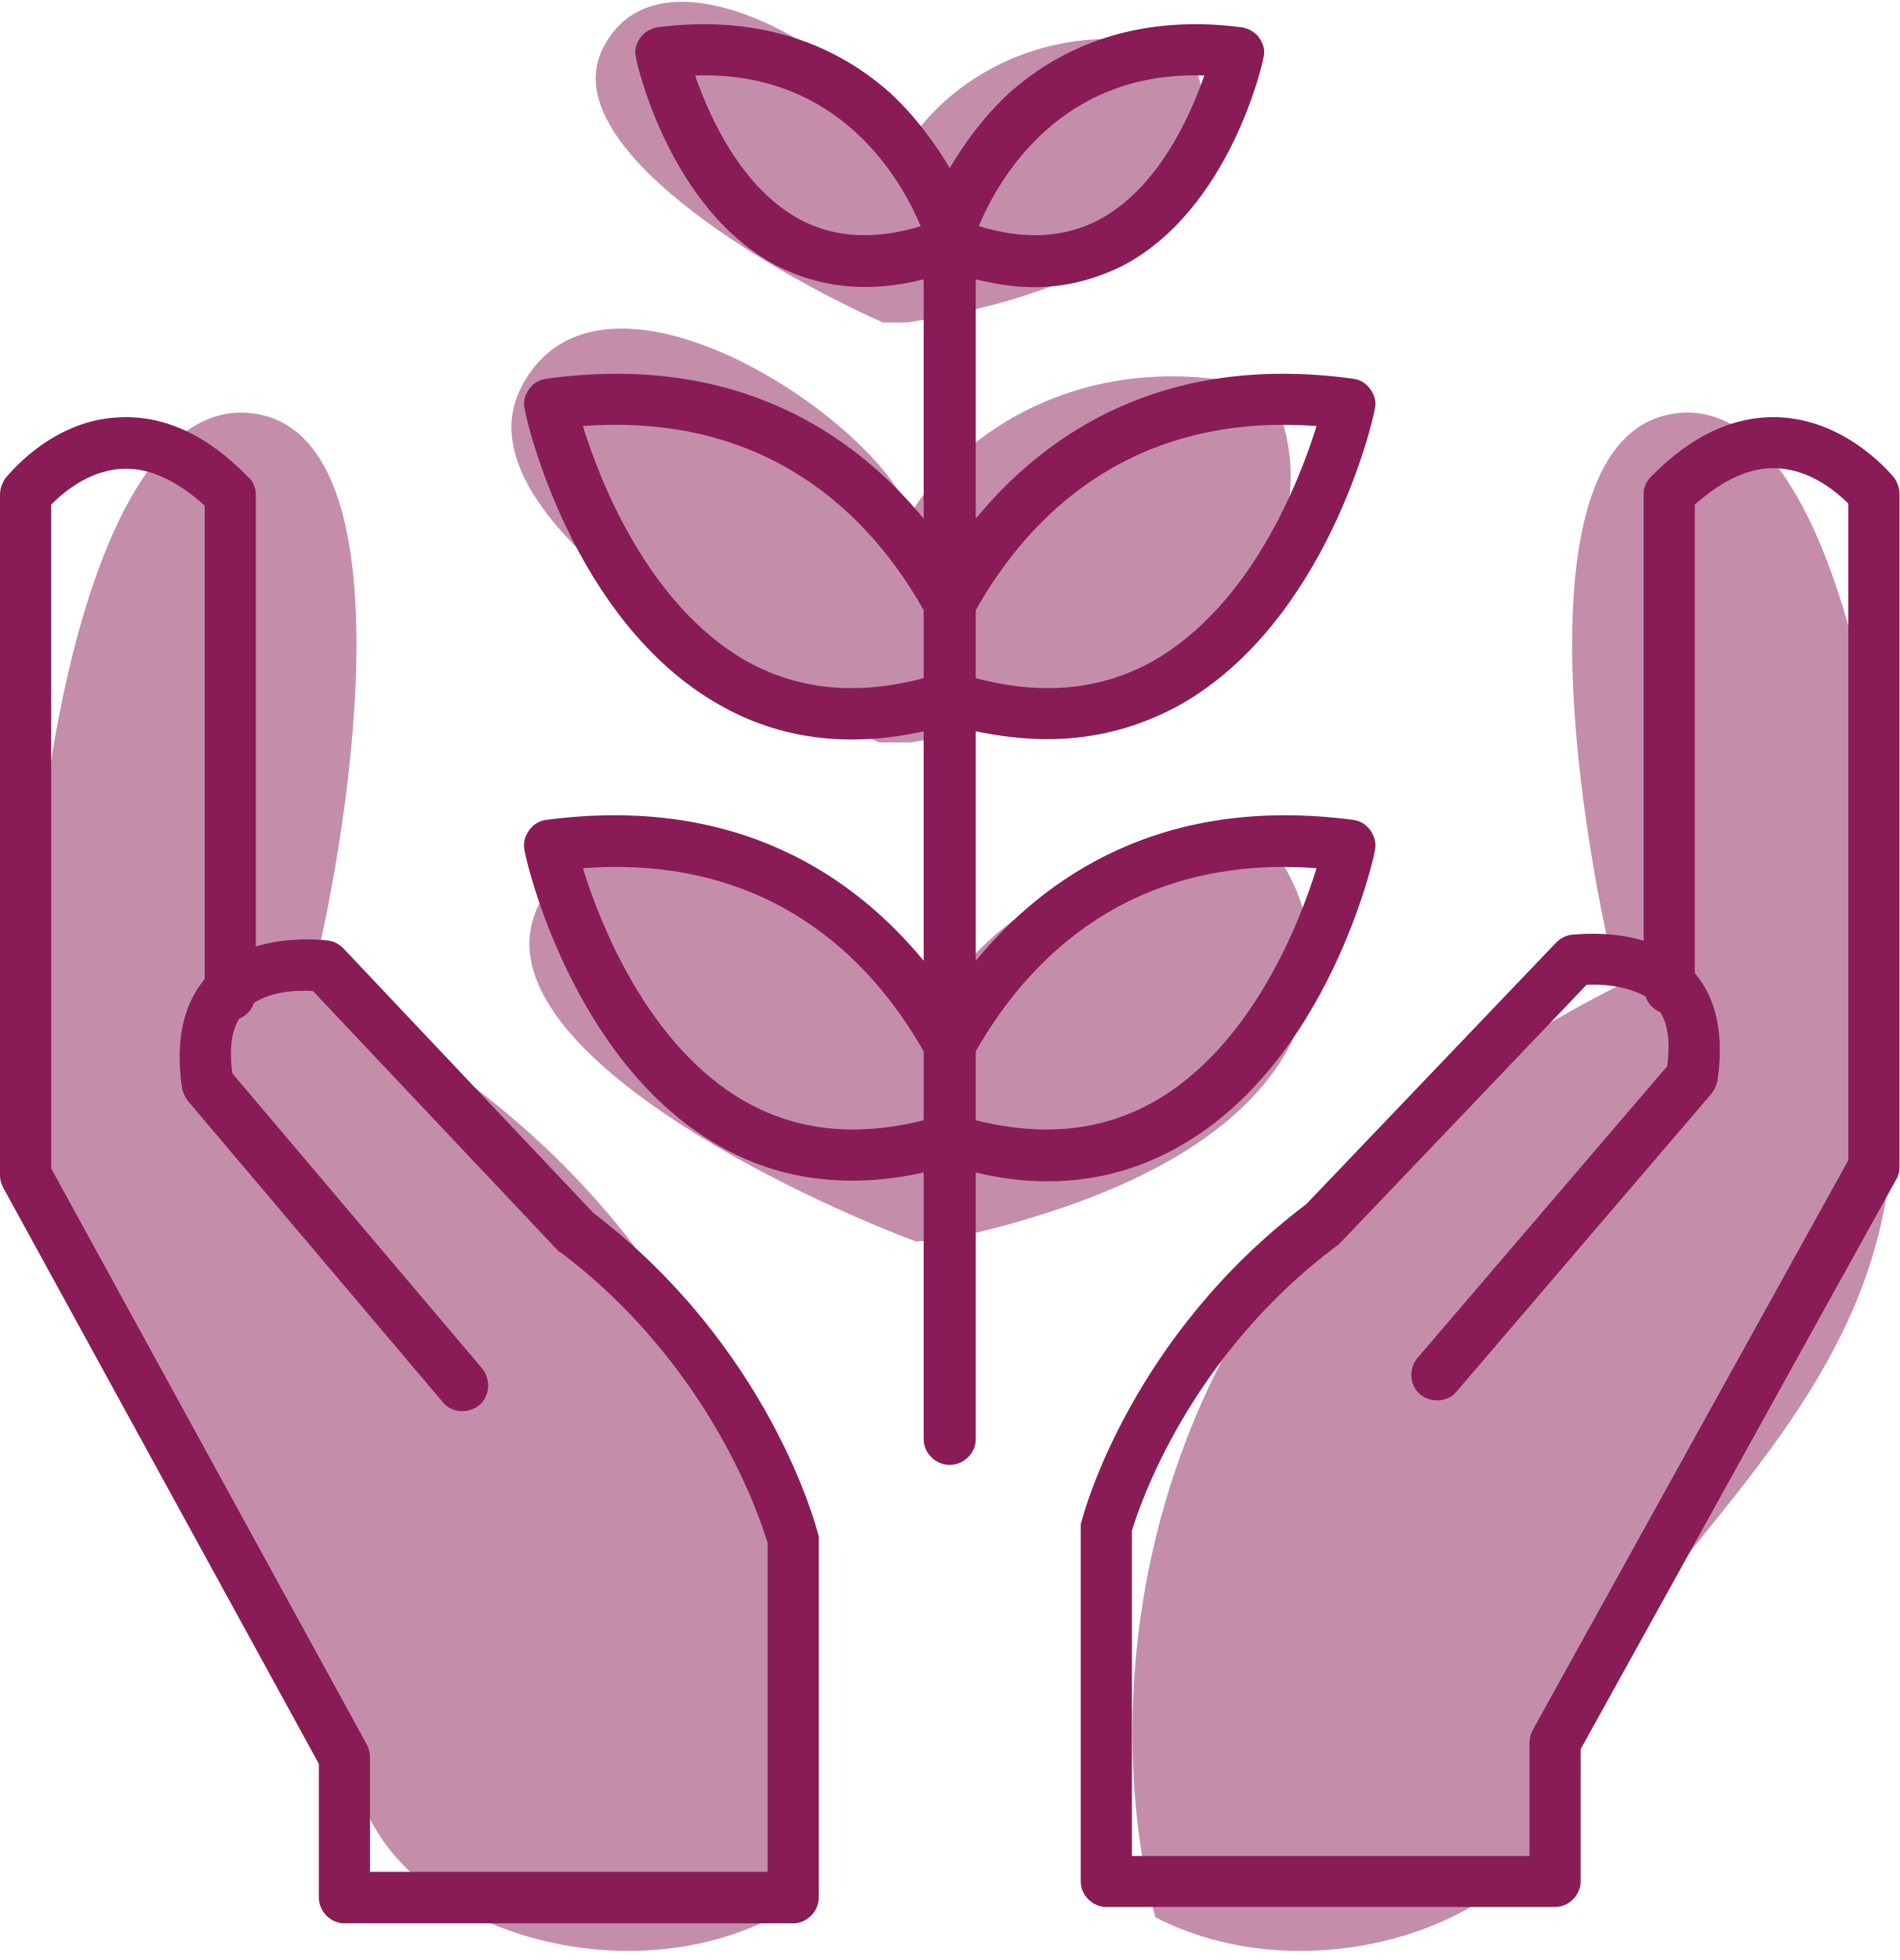
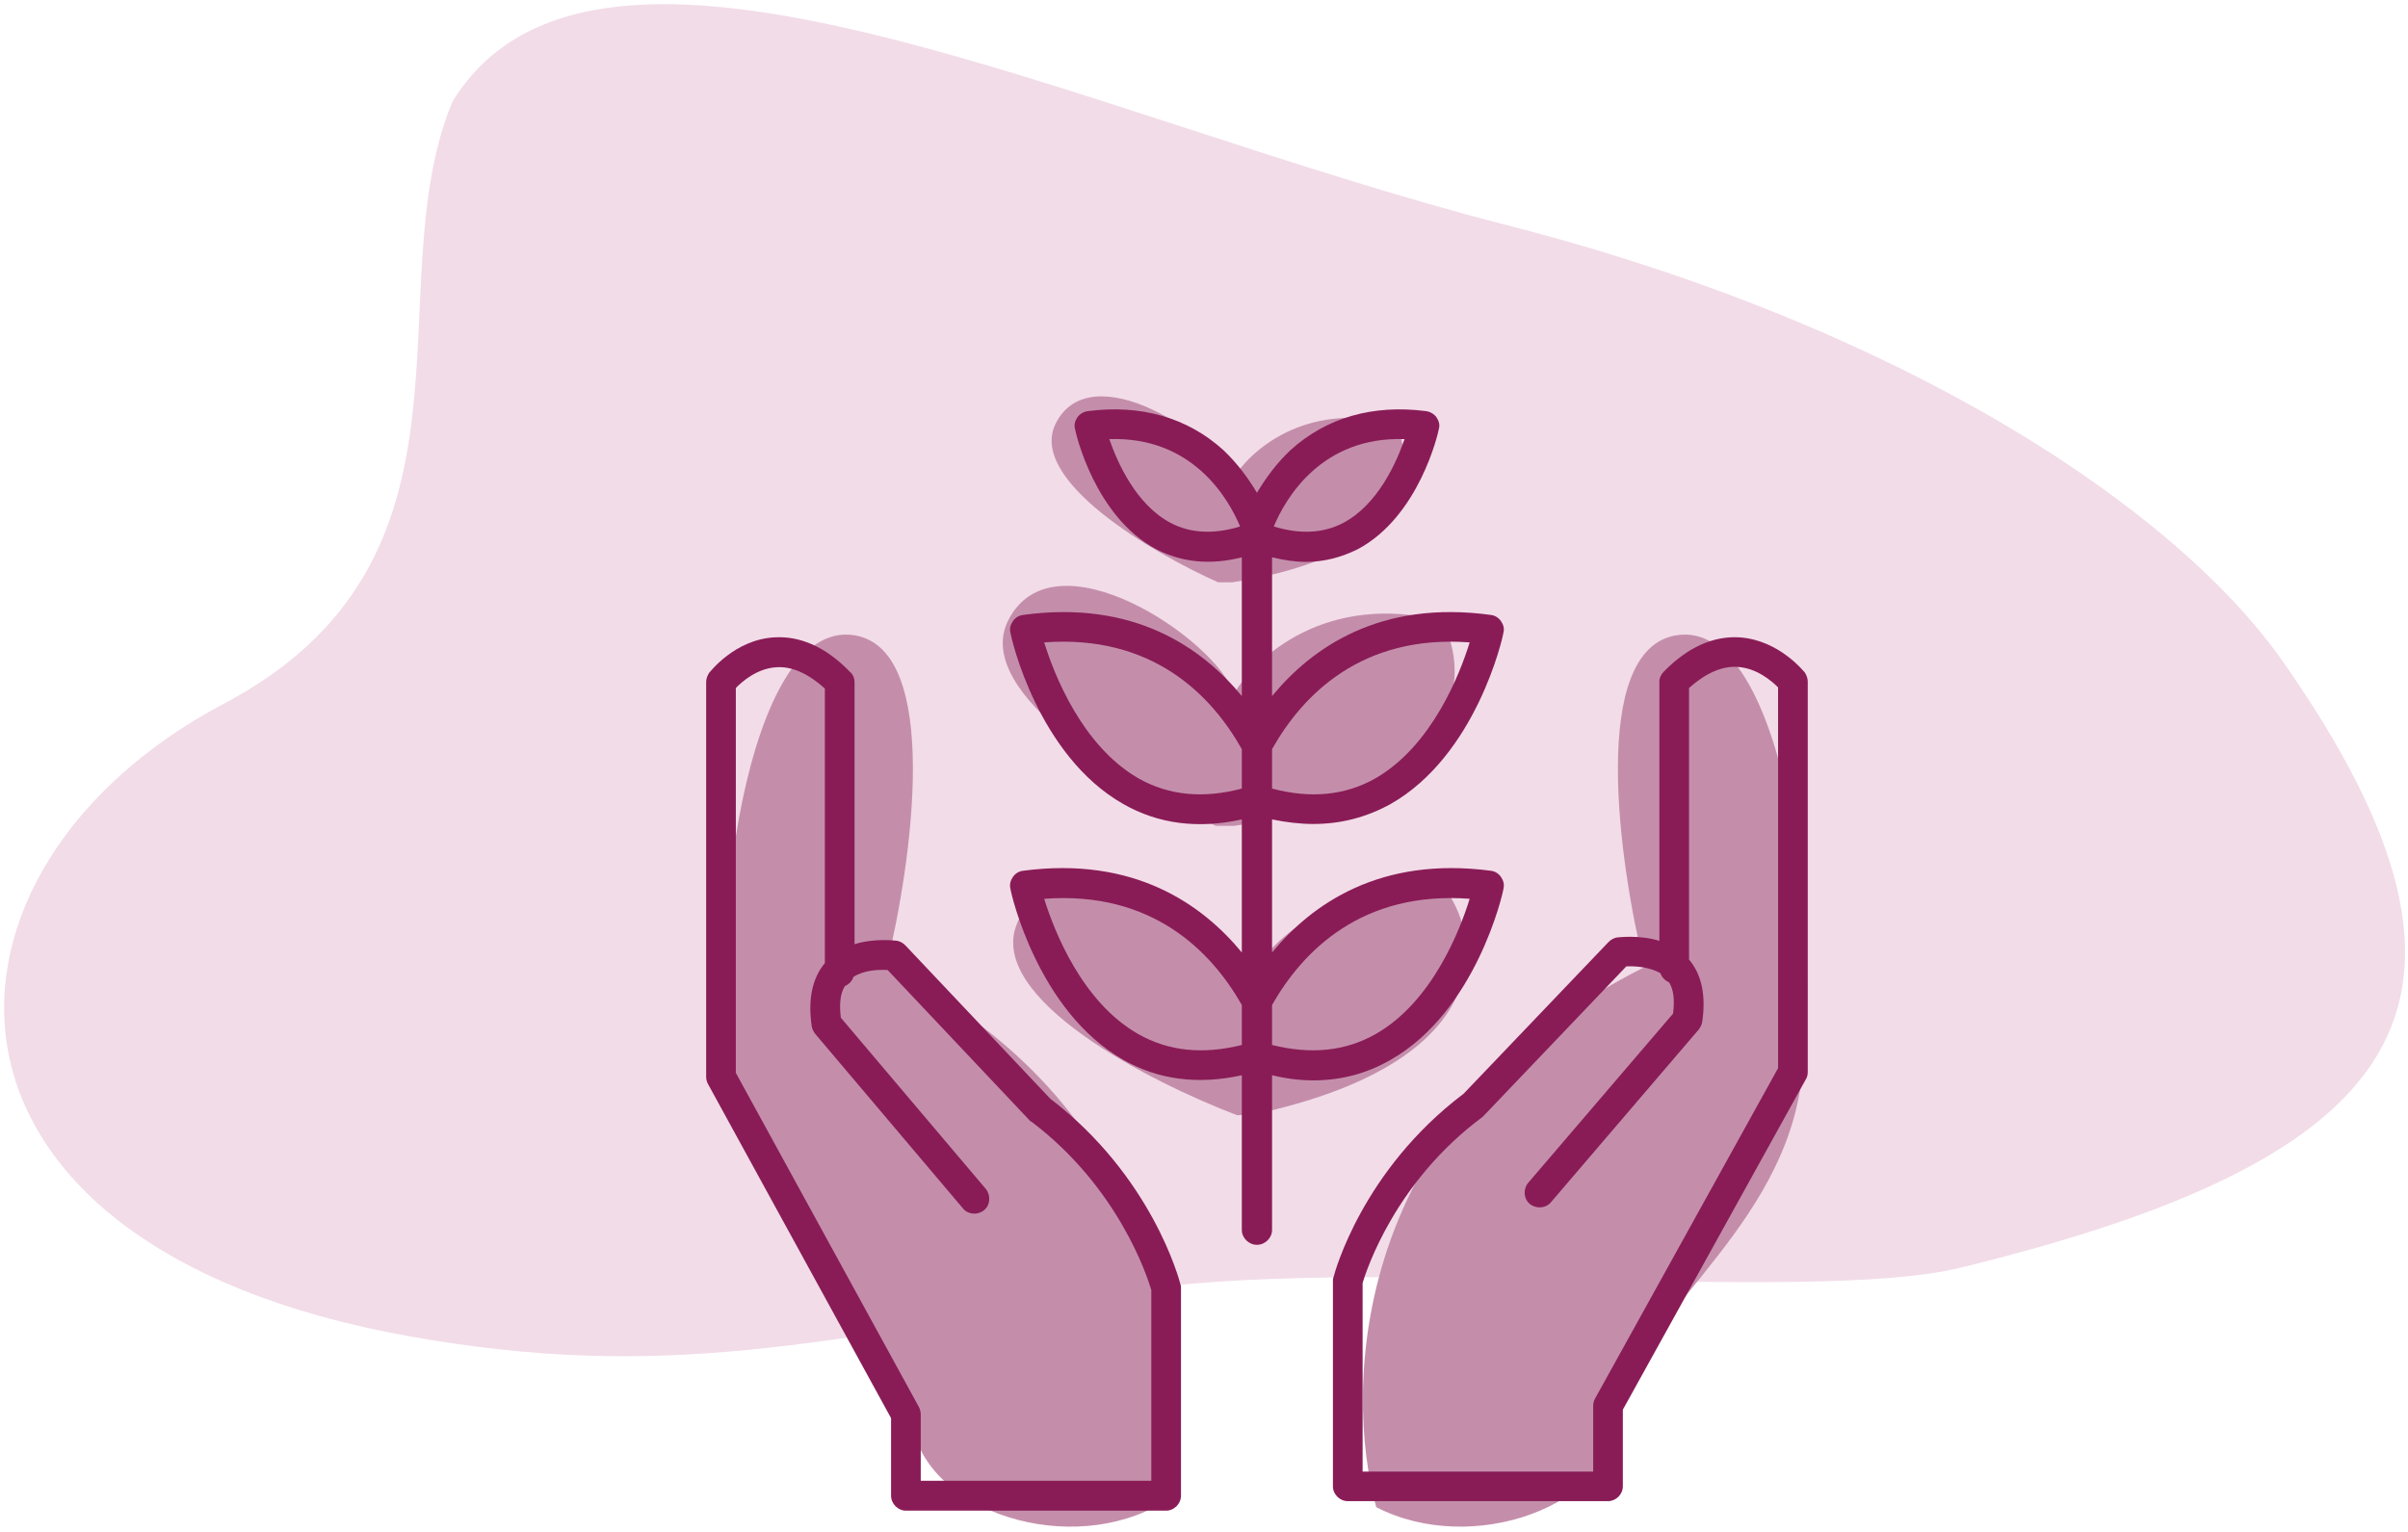
- <svg xmlns="http://www.w3.org/2000/svg" width="156" height="161" viewBox="0 0 156 161" fill="none">
-   <path d="M49.502 3.988C45.502 11.988 63.169 22.321 72.502 26.488H74.5C100.5 22.487 100.667 9.821 97.5 3.988C84.7 0.787 76.833 7.987 74.5 11.988C72.5 5.988 54.502 -6.012 49.502 3.988Z" fill="#C48EAB" />
-   <path d="M42.743 31.946C37.62 42.272 60.244 55.61 72.196 60.988H74.755C108.05 55.825 108.263 39.475 104.208 31.946C87.817 27.815 77.743 37.109 74.755 42.272C72.194 34.528 49.146 19.039 42.743 31.946Z" fill="#C48EAB" />
-   <path d="M44.042 74.771C39.555 85.388 62.945 97.331 75.201 101.975L77.755 101.82C110.676 94.648 109.898 78.316 105.394 71.046C88.783 67.916 79.29 77.803 76.621 83.138C73.595 75.563 49.651 61.499 44.042 74.771Z" fill="#C48EAB" />
-   <path d="M25.502 80.989C67.102 101.789 68.168 140.655 63.502 157.489C50.004 164.489 30 157.489 29 144.488C28 131.488 7.002 119.489 3.502 98.489C0.002 77.489 5.502 31.489 21.002 33.989C33.402 35.989 29.169 66.155 25.502 80.989Z" fill="#C48EAB" />
-   <path d="M132.889 80.989C91.289 101.789 90.222 140.655 94.889 157.489C108.387 164.489 128.391 157.489 129.391 144.488C130.391 131.488 151.389 119.489 154.889 98.489C158.389 77.489 152.889 31.489 137.389 33.989C124.989 35.989 129.222 66.155 132.889 80.989Z" fill="#C48EAB" />
-   <path fill-rule="evenodd" clip-rule="evenodd" d="M48.734 99.637C28.206 77.908 28.206 77.908 28.206 77.908C27.883 77.583 27.478 77.338 26.994 77.257C26.832 77.257 23.922 76.85 21.013 77.745C21.013 40.635 21.013 40.635 21.013 40.635C21.013 40.066 20.77 39.496 20.366 39.17C16.972 35.671 13.335 34.043 9.617 34.288C4.041 34.613 0.566 39.17 0.404 39.333C0.162 39.74 0 40.147 0 40.635C0 96.545 0 96.545 0 96.545C0 96.87 0.081 97.196 0.243 97.521C26.185 144.885 26.185 144.885 26.185 144.885C26.185 155.872 26.185 155.872 26.185 155.872C26.185 157.011 27.155 157.988 28.287 157.988C65.14 157.988 65.14 157.988 65.14 157.988C66.272 157.988 67.241 157.011 67.241 155.872C67.241 126.412 67.241 126.412 67.241 126.412C67.241 126.249 67.241 126.086 67.161 125.923C66.999 125.272 63.12 110.624 48.734 99.637ZM63.039 153.756C30.388 153.756 30.388 153.756 30.388 153.756C30.388 144.397 30.388 144.397 30.388 144.397C30.388 143.99 30.307 143.665 30.146 143.339C4.203 95.975 4.203 95.975 4.203 95.975C4.203 41.449 4.203 41.449 4.203 41.449C5.092 40.554 7.193 38.682 9.941 38.519C12.123 38.357 14.467 39.415 16.81 41.531C16.81 80.431 16.81 80.431 16.81 80.431C15.032 82.547 14.386 85.558 14.951 89.383C15.032 89.79 15.194 90.115 15.437 90.441C36.368 115.181 36.368 115.181 36.368 115.181C37.096 116.076 38.47 116.158 39.359 115.425C40.248 114.693 40.329 113.309 39.601 112.414C19.073 88.162 19.073 88.162 19.073 88.162C18.831 86.209 18.992 84.744 19.639 83.686C20.205 83.442 20.69 82.954 20.851 82.384C22.387 81.408 24.407 81.326 25.701 81.408C45.824 102.73 45.824 102.73 45.824 102.73C45.905 102.811 45.986 102.892 46.067 102.892C58.432 112.251 62.473 124.865 63.039 126.737V153.756Z" fill="#891C56" />
-   <path fill-rule="evenodd" clip-rule="evenodd" d="M155.595 39.278C155.433 39.117 151.958 34.69 146.382 34.287C142.664 34.046 139.027 35.656 135.633 39.117C135.229 39.52 134.986 40.003 134.986 40.566C134.986 77.273 134.986 77.273 134.986 77.273C132.077 76.387 129.167 76.79 129.006 76.79C128.521 76.87 128.117 77.112 127.793 77.434C107.265 98.927 107.265 98.927 107.265 98.927C92.879 109.794 89 124.283 88.838 124.927C88.758 125.088 88.758 125.249 88.758 125.41C88.758 154.55 88.758 154.55 88.758 154.55C88.758 155.677 89.728 156.643 90.859 156.643C127.713 156.643 127.713 156.643 127.713 156.643C128.844 156.643 129.814 155.677 129.814 154.55C129.814 143.683 129.814 143.683 129.814 143.683C155.757 96.834 155.757 96.834 155.757 96.834C155.918 96.592 155.999 96.189 155.999 95.868C155.999 40.566 155.999 40.566 155.999 40.566C155.999 40.083 155.837 39.681 155.595 39.278ZM151.797 95.304C125.854 142.153 125.854 142.153 125.854 142.153C125.692 142.475 125.611 142.797 125.611 143.2C125.611 152.457 125.611 152.457 125.611 152.457C92.96 152.457 92.96 152.457 92.96 152.457C92.96 125.732 92.96 125.732 92.96 125.732C93.526 123.881 97.567 111.404 109.932 102.227C110.013 102.146 110.094 102.066 110.175 101.985C130.299 80.895 130.299 80.895 130.299 80.895C131.511 80.815 133.612 80.976 135.148 81.861C135.31 82.425 135.794 82.907 136.36 83.149C137.007 84.195 137.168 85.644 136.926 87.576C116.398 111.565 116.398 111.565 116.398 111.565C115.67 112.45 115.751 113.818 116.64 114.543C117.529 115.267 118.903 115.187 119.631 114.301C140.563 89.83 140.563 89.83 140.563 89.83C140.805 89.508 140.967 89.186 141.048 88.784C141.613 85 140.967 82.022 139.189 79.929C139.189 41.452 139.189 41.452 139.189 41.452C141.533 39.359 143.876 38.312 146.058 38.473C148.806 38.634 150.908 40.486 151.797 41.371V95.304Z" fill="#891C56" />
-   <path fill-rule="evenodd" clip-rule="evenodd" d="M96.929 94.126C109.029 87.251 112.815 70.588 112.898 69.941C113.062 69.293 112.898 68.727 112.568 68.242C112.239 67.757 111.745 67.433 111.169 67.352C95.365 65.249 85.734 72.124 80.137 78.919C80.137 60.072 80.137 60.072 80.137 60.072C82.112 60.477 84.088 60.719 85.981 60.719C89.932 60.719 93.554 59.749 96.929 57.889C109.029 51.013 112.815 34.35 112.898 33.622C113.062 33.056 112.898 32.49 112.568 32.005C112.239 31.519 111.745 31.196 111.169 31.115C95.365 28.931 85.734 35.806 80.137 42.601C80.137 22.945 80.137 22.945 80.137 22.945C81.783 23.35 83.429 23.592 84.911 23.592C87.545 23.592 89.932 22.945 92.237 21.813C100.962 17.202 103.679 5.312 103.761 4.746C103.925 4.18 103.761 3.613 103.432 3.128C103.102 2.643 102.526 2.319 101.95 2.238C94.459 1.268 87.874 3.128 82.771 7.739C80.713 9.68 79.149 11.864 77.997 13.805C76.844 11.864 75.281 9.68 73.222 7.739C68.119 3.128 61.534 1.268 54.044 2.238C53.467 2.319 52.891 2.643 52.562 3.128C52.233 3.613 52.068 4.18 52.233 4.746C52.315 5.312 55.031 17.202 63.757 21.813C67.378 23.673 71.412 24.078 75.857 22.945C75.857 42.601 75.857 42.601 75.857 42.601C70.259 35.806 60.629 28.931 44.824 31.115C44.248 31.196 43.754 31.519 43.425 32.005C43.096 32.49 42.931 33.056 43.096 33.622C43.178 34.35 46.965 51.013 59.065 57.889C64.004 60.719 69.683 61.447 75.857 60.072C75.857 78.919 75.857 78.919 75.857 78.919C70.259 72.124 60.629 65.249 44.824 67.352C44.248 67.433 43.754 67.757 43.425 68.242C43.096 68.727 42.931 69.293 43.096 69.941C43.178 70.588 46.965 87.251 59.065 94.126C64.004 96.957 69.683 97.685 75.857 96.31C75.857 118.23 75.857 118.23 75.857 118.23C75.857 119.363 76.844 120.333 77.997 120.333C79.149 120.333 80.137 119.363 80.137 118.23C80.137 96.31 80.137 96.31 80.137 96.31C82.112 96.795 84.088 97.038 85.981 97.038C89.932 97.038 93.554 96.067 96.929 94.126ZM108.123 34.997C106.724 39.527 102.773 49.638 94.789 54.248C90.508 56.675 85.652 57.16 80.137 55.705C80.137 50.123 80.137 50.123 80.137 50.123C84.5 42.358 92.895 33.865 108.123 34.997ZM98.904 6.202C97.752 9.518 95.118 15.504 90.179 18.092C87.38 19.548 84.088 19.71 80.384 18.577C82.03 14.614 87.134 5.797 98.904 6.202ZM65.814 18.092C60.876 15.504 58.242 9.518 57.089 6.202C68.86 5.797 73.963 14.614 75.61 18.577C71.906 19.71 68.613 19.548 65.814 18.092ZM61.205 54.248C53.22 49.638 49.269 39.527 47.87 34.997C63.098 33.865 71.494 42.358 75.857 50.123C75.857 55.705 75.857 55.705 75.857 55.705C70.342 57.16 65.485 56.675 61.205 54.248ZM61.205 90.486C53.22 85.956 49.269 75.845 47.87 71.316C63.098 70.183 71.494 78.676 75.857 86.361C75.857 92.023 75.857 92.023 75.857 92.023C70.342 93.398 65.485 92.912 61.205 90.486ZM80.137 86.361C84.5 78.676 92.895 70.183 108.123 71.316C106.724 75.845 102.773 85.956 94.789 90.486C90.508 92.912 85.652 93.398 80.137 92.023V86.361Z" fill="#891C56" />
+ <svg xmlns="http://www.w3.org/2000/svg" width="341" height="217" viewBox="0 0 341 217" fill="none">
+   <path fill-rule="evenodd" clip-rule="evenodd" d="M323.286 93.712C357.675 142.818 339.945 164.336 277.561 179.588C256.13 184.828 191.515 177.634 158.776 183.051C115.716 190.175 93.929 195.66 58.203 189.333C-14.835 176.399 -12.327 122.921 31.688 99.691C70.611 79.148 53.046 40.859 64.093 14.347C84.608 -18.728 152.324 16.235 213.317 31.873C269.776 46.349 308.143 72.088 323.286 93.712Z" fill="#F2DCE8" />
+   <path d="M149.502 59.988C145.502 67.988 163.169 78.321 172.502 82.488H174.5C200.5 78.487 200.667 65.821 197.5 59.988C184.7 56.787 176.833 63.987 174.5 67.988C172.5 61.988 154.502 49.988 149.502 59.988Z" fill="#C48EAB" />
+   <path d="M142.743 87.946C137.62 98.272 160.244 111.61 172.196 116.988H174.755C208.05 111.825 208.263 95.475 204.208 87.946C187.817 83.815 177.743 93.109 174.755 98.272C172.194 90.528 149.146 75.039 142.743 87.946Z" fill="#C48EAB" />
+   <path d="M144.042 130.771C139.555 141.388 162.945 153.331 175.201 157.975L177.755 157.82C210.676 150.648 209.898 134.316 205.394 127.046C188.783 123.916 179.29 133.803 176.621 139.138C173.595 131.563 149.651 117.499 144.042 130.771Z" fill="#C48EAB" />
+   <path d="M125.502 136.989C167.102 157.789 168.169 196.655 163.502 213.489C150.004 220.489 130 213.489 129 200.488C128 187.488 107.002 175.489 103.502 154.489C100.002 133.489 105.502 87.489 121.002 89.989C133.402 91.989 129.169 122.155 125.502 136.989Z" fill="#C48EAB" />
+   <path d="M232.889 136.989C191.289 157.789 190.222 196.655 194.889 213.489C208.387 220.489 228.391 213.489 229.391 200.488C230.391 187.488 251.389 175.489 254.889 154.489C258.389 133.489 252.889 87.489 237.389 89.989C224.989 91.989 229.222 122.155 232.889 136.989Z" fill="#C48EAB" />
+   <path fill-rule="evenodd" clip-rule="evenodd" d="M148.734 155.637C128.206 133.908 128.206 133.908 128.206 133.908C127.883 133.583 127.478 133.338 126.994 133.257C126.832 133.257 123.922 132.85 121.013 133.745C121.013 96.635 121.013 96.635 121.013 96.635C121.013 96.066 120.77 95.496 120.366 95.17C116.972 91.671 113.335 90.043 109.617 90.288C104.041 90.613 100.566 95.17 100.404 95.333C100.162 95.74 100 96.147 100 96.635C100 152.545 100 152.545 100 152.545C100 152.87 100.081 153.196 100.243 153.521C126.185 200.885 126.185 200.885 126.185 200.885C126.185 211.872 126.185 211.872 126.185 211.872C126.185 213.011 127.155 213.988 128.287 213.988C165.14 213.988 165.14 213.988 165.14 213.988C166.272 213.988 167.241 213.011 167.241 211.872C167.241 182.412 167.241 182.412 167.241 182.412C167.241 182.249 167.241 182.086 167.161 181.923C166.999 181.272 163.12 166.624 148.734 155.637ZM163.039 209.756C130.388 209.756 130.388 209.756 130.388 209.756C130.388 200.397 130.388 200.397 130.388 200.397C130.388 199.99 130.307 199.665 130.146 199.339C104.203 151.975 104.203 151.975 104.203 151.975C104.203 97.449 104.203 97.449 104.203 97.449C105.092 96.554 107.193 94.682 109.941 94.519C112.123 94.357 114.467 95.415 116.81 97.531C116.81 136.431 116.81 136.431 116.81 136.431C115.032 138.547 114.386 141.558 114.952 145.383C115.032 145.79 115.194 146.115 115.436 146.441C136.369 171.181 136.369 171.181 136.369 171.181C137.096 172.076 138.47 172.158 139.359 171.425C140.248 170.693 140.329 169.309 139.601 168.414C119.073 144.162 119.073 144.162 119.073 144.162C118.831 142.209 118.992 140.744 119.639 139.686C120.205 139.442 120.69 138.954 120.851 138.384C122.387 137.408 124.407 137.326 125.701 137.408C145.824 158.73 145.824 158.73 145.824 158.73C145.905 158.811 145.986 158.892 146.067 158.892C158.432 168.251 162.473 180.865 163.039 182.737V209.756Z" fill="#891C56" />
+   <path fill-rule="evenodd" clip-rule="evenodd" d="M255.595 95.278C255.433 95.117 251.958 90.69 246.382 90.287C242.664 90.046 239.027 91.656 235.633 95.117C235.229 95.52 234.986 96.003 234.986 96.566C234.986 133.273 234.986 133.273 234.986 133.273C232.077 132.387 229.167 132.79 229.006 132.79C228.521 132.87 228.117 133.112 227.793 133.434C207.265 154.927 207.265 154.927 207.265 154.927C192.879 165.794 189 180.283 188.839 180.927C188.758 181.088 188.758 181.249 188.758 181.41C188.758 210.55 188.758 210.55 188.758 210.55C188.758 211.677 189.728 212.643 190.859 212.643C227.713 212.643 227.713 212.643 227.713 212.643C228.844 212.643 229.814 211.677 229.814 210.55C229.814 199.683 229.814 199.683 229.814 199.683C255.757 152.834 255.757 152.834 255.757 152.834C255.918 152.592 255.999 152.19 255.999 151.868C255.999 96.566 255.999 96.566 255.999 96.566C255.999 96.083 255.837 95.681 255.595 95.278ZM251.797 151.304C225.854 198.153 225.854 198.153 225.854 198.153C225.692 198.475 225.611 198.797 225.611 199.2C225.611 208.457 225.611 208.457 225.611 208.457C192.96 208.457 192.96 208.457 192.96 208.457C192.96 181.732 192.96 181.732 192.96 181.732C193.526 179.881 197.567 167.404 209.932 158.227C210.013 158.146 210.094 158.066 210.175 157.985C230.299 136.895 230.299 136.895 230.299 136.895C231.511 136.815 233.612 136.976 235.148 137.861C235.31 138.425 235.794 138.908 236.36 139.149C237.007 140.195 237.168 141.645 236.926 143.576C216.398 167.565 216.398 167.565 216.398 167.565C215.67 168.45 215.751 169.818 216.64 170.543C217.529 171.267 218.903 171.187 219.631 170.301C240.563 145.83 240.563 145.83 240.563 145.83C240.805 145.508 240.967 145.186 241.048 144.784C241.613 141 240.967 138.022 239.189 135.929C239.189 97.452 239.189 97.452 239.189 97.452C241.533 95.359 243.876 94.312 246.058 94.473C248.806 94.634 250.908 96.486 251.797 97.371V151.304Z" fill="#891C56" />
+   <path fill-rule="evenodd" clip-rule="evenodd" d="M196.929 150.126C209.029 143.25 212.815 126.588 212.898 125.941C213.062 125.293 212.898 124.727 212.568 124.242C212.239 123.757 211.745 123.433 211.169 123.352C195.365 121.249 185.734 128.125 180.137 134.919C180.137 116.072 180.137 116.072 180.137 116.072C182.112 116.477 184.088 116.719 185.981 116.719C189.932 116.719 193.554 115.749 196.929 113.888C209.029 107.013 212.815 90.35 212.898 89.622C213.062 89.056 212.898 88.49 212.568 88.005C212.239 87.519 211.745 87.196 211.169 87.115C195.365 84.931 185.734 91.806 180.137 98.601C180.137 78.945 180.137 78.945 180.137 78.945C181.783 79.35 183.429 79.592 184.911 79.592C187.545 79.592 189.932 78.945 192.237 77.813C200.962 73.202 203.679 61.312 203.761 60.746C203.925 60.18 203.761 59.613 203.432 59.128C203.102 58.643 202.526 58.319 201.95 58.238C194.459 57.268 187.874 59.128 182.771 63.739C180.713 65.68 179.149 67.864 177.997 69.805C176.844 67.864 175.28 65.68 173.223 63.739C168.119 59.128 161.534 57.268 154.044 58.238C153.467 58.319 152.891 58.643 152.562 59.128C152.233 59.613 152.068 60.18 152.233 60.746C152.315 61.312 155.031 73.202 163.756 77.813C167.378 79.673 171.412 80.078 175.857 78.945C175.857 98.601 175.857 98.601 175.857 98.601C170.259 91.806 160.629 84.931 144.824 87.115C144.248 87.196 143.754 87.519 143.425 88.005C143.096 88.49 142.931 89.056 143.096 89.622C143.178 90.35 146.965 107.013 159.065 113.888C164.004 116.719 169.683 117.447 175.857 116.072C175.857 134.919 175.857 134.919 175.857 134.919C170.259 128.125 160.629 121.249 144.824 123.352C144.248 123.433 143.754 123.757 143.425 124.242C143.096 124.727 142.931 125.293 143.096 125.941C143.178 126.588 146.965 143.25 159.065 150.126C164.004 152.957 169.683 153.685 175.857 152.31C175.857 174.23 175.857 174.23 175.857 174.23C175.857 175.363 176.844 176.333 177.997 176.333C179.149 176.333 180.137 175.363 180.137 174.23C180.137 152.31 180.137 152.31 180.137 152.31C182.112 152.795 184.088 153.038 185.981 153.038C189.932 153.038 193.554 152.067 196.929 150.126ZM208.123 90.997C206.724 95.527 202.773 105.638 194.789 110.248C190.508 112.675 185.652 113.16 180.137 111.704C180.137 106.123 180.137 106.123 180.137 106.123C184.5 98.358 192.895 89.865 208.123 90.997ZM198.904 62.202C197.752 65.518 195.118 71.504 190.179 74.092C187.381 75.548 184.088 75.71 180.384 74.577C182.03 70.614 187.134 61.797 198.904 62.202ZM165.814 74.092C160.876 71.504 158.242 65.518 157.089 62.202C168.86 61.797 173.963 70.614 175.61 74.577C171.906 75.71 168.613 75.548 165.814 74.092ZM161.205 110.248C153.22 105.638 149.269 95.527 147.87 90.997C163.098 89.865 171.494 98.358 175.857 106.123C175.857 111.704 175.857 111.704 175.857 111.704C170.342 113.16 165.485 112.675 161.205 110.248ZM161.205 146.486C153.22 141.956 149.269 131.845 147.87 127.316C163.098 126.183 171.494 134.676 175.857 142.361C175.857 148.023 175.857 148.023 175.857 148.023C170.342 149.398 165.485 148.913 161.205 146.486ZM180.137 142.361C184.5 134.676 192.895 126.183 208.123 127.316C206.724 131.845 202.773 141.956 194.789 146.486C190.508 148.913 185.652 149.398 180.137 148.023V142.361Z" fill="#891C56" />
</svg>
